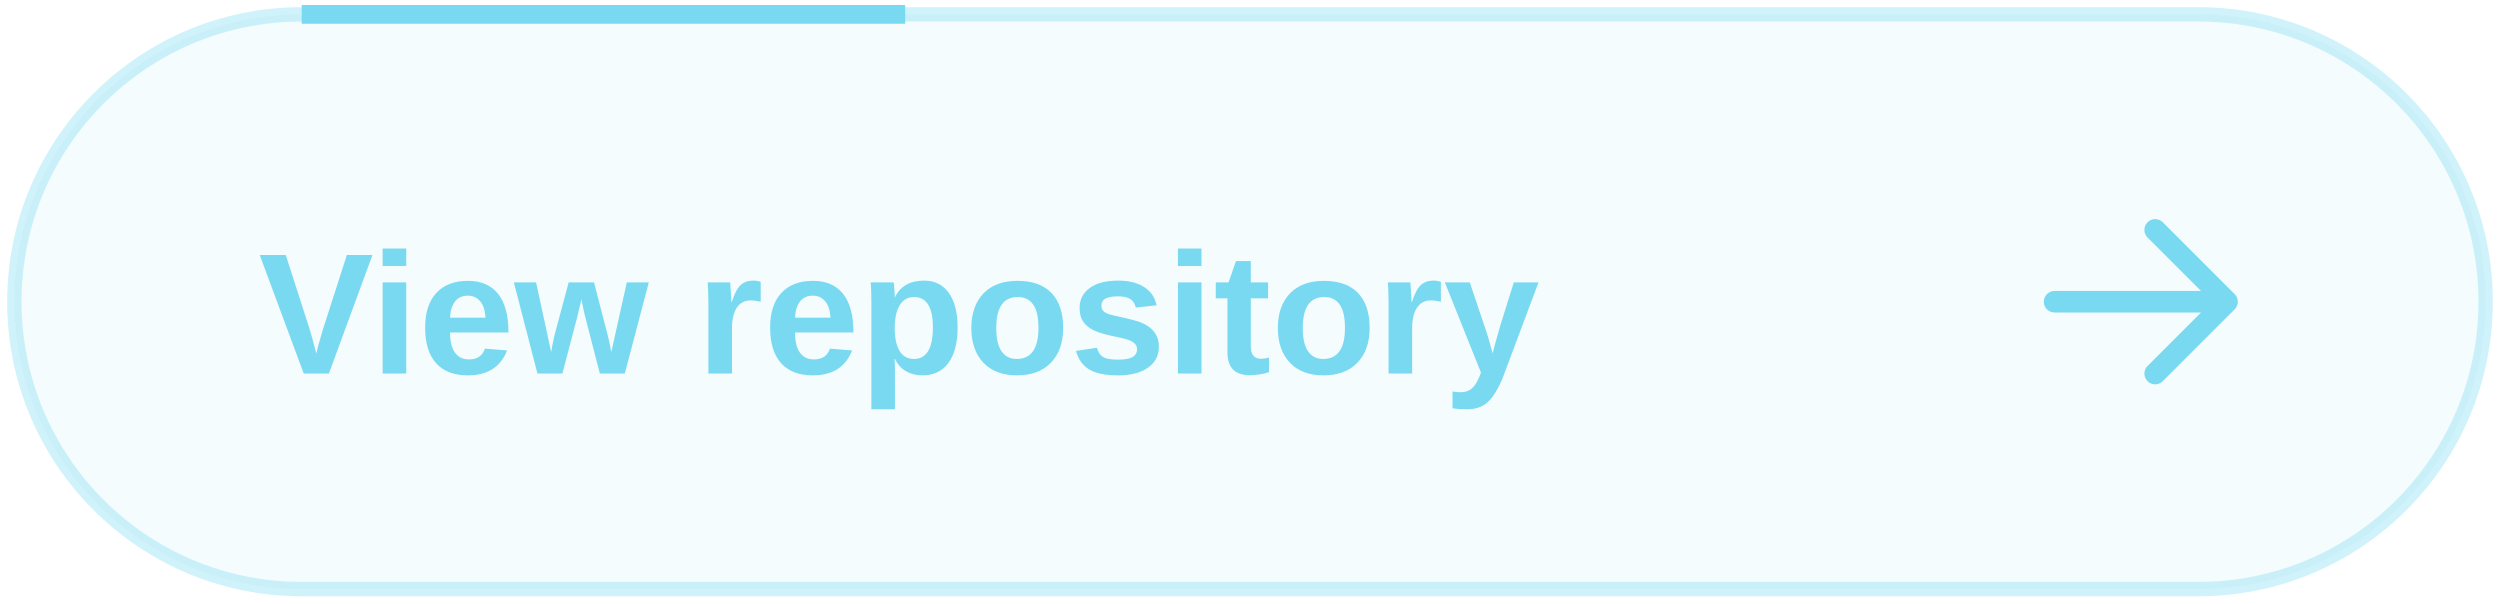
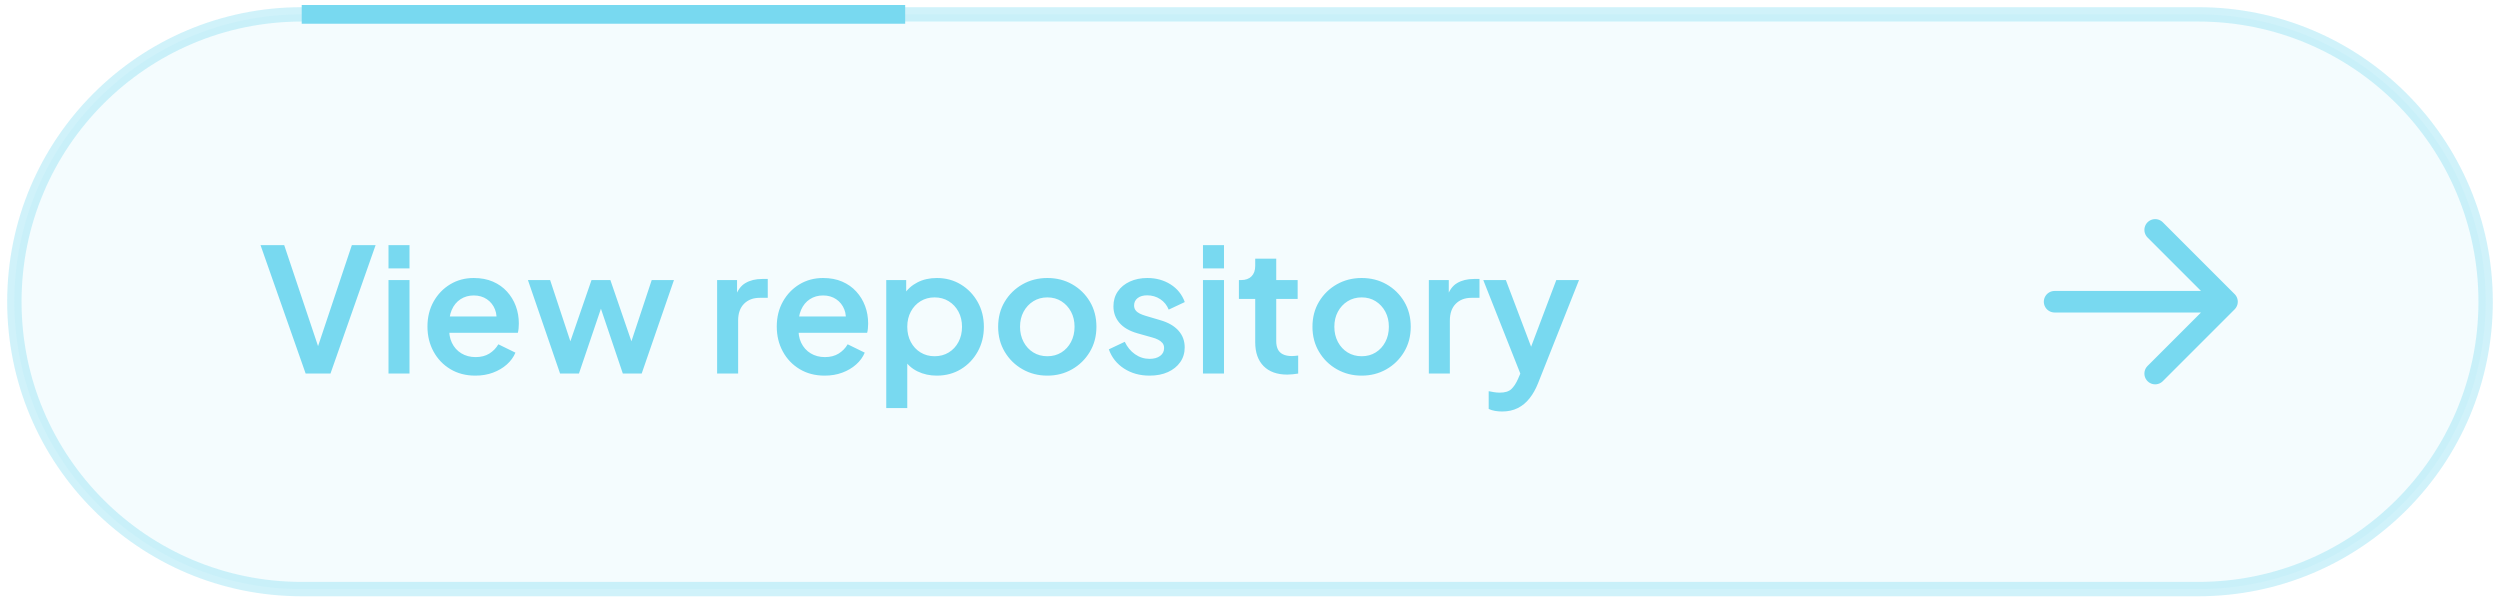
<svg xmlns="http://www.w3.org/2000/svg" width="174" height="42" viewBox="0 0 174 42" role="img">
  <style>@keyframes flow{to{stroke-dashoffset:-400}}@keyframes arrow{0%,60%,100%{transform:translateX(0)}75%{transform:translateX(3px)}}.edge{animation:flow 10s linear infinite}.arrow{animation:arrow 5s ease-in-out infinite}@media(prefers-reduced-motion:reduce){*{animation:none!important}}</style>
  <rect x="1" y="1" width="172" height="40" rx="20" fill="#78D9F0" fill-opacity=".08" stroke="#78D9F0" stroke-opacity=".35" />
  <rect class="edge" x="1" y="1" width="172" height="40" rx="20" fill="none" stroke="#78D9F0" stroke-width="1.3" stroke-dasharray="42 358" />
-   <text x="18" y="26" font-family="Segoe UI,Arial,sans-serif" font-size="12" font-weight="650" fill="#78D9F0">View repository</text>
+   <g fill="#78D9F0" aria-label="View repository">
+     <path d="M21.273 26.0 18.132 17.06H19.78L22.3 24.578H21.974L24.489 17.06H26.142L23.001 26.0ZM27.039 26.0V19.493H28.502V26.0ZM27.039 18.68V17.06H28.502V18.68ZM33.086 26.144Q32.096 26.144 31.343 25.691Q30.591 25.238 30.171 24.462Q29.751 23.687 29.751 22.73Q29.751 21.75 30.178 20.989Q30.605 20.228 31.333 19.788Q32.061 19.349 32.974 19.349Q33.723 19.349 34.303 19.599Q34.883 19.85 35.285 20.292Q35.688 20.733 35.9 21.302Q36.111 21.87 36.111 22.514Q36.111 22.679 36.095 22.852Q36.08 23.024 36.041 23.165H30.934V22.025H35.209L34.515 22.55Q34.63 21.98 34.451 21.533Q34.272 21.086 33.886 20.825Q33.499 20.564 32.974 20.564Q32.457 20.564 32.056 20.823Q31.654 21.083 31.441 21.57Q31.229 22.056 31.273 22.742Q31.221 23.375 31.448 23.851Q31.675 24.328 32.108 24.591Q32.541 24.854 33.1 24.854Q33.666 24.854 34.06 24.608Q34.453 24.362 34.686 23.963L35.874 24.544Q35.682 25.006 35.275 25.368Q34.867 25.73 34.31 25.937Q33.753 26.144 33.086 26.144ZM38.982 26.0 36.744 19.493H38.289L39.963 24.558L39.423 24.551L41.169 19.493H42.482L44.22 24.551L43.68 24.558L45.359 19.493H46.907L44.661 26.0H43.349L41.583 20.77H42.068L40.294 26.0ZM49.911 26.0V19.493H51.299V20.872L51.179 20.671Q51.399 19.982 51.884 19.699Q52.368 19.416 53.043 19.416H53.436V20.729H52.872Q52.199 20.729 51.786 21.142Q51.374 21.556 51.374 22.31V26.0ZM57.398 26.144Q56.408 26.144 55.655 25.691Q54.903 25.238 54.483 24.462Q54.063 23.687 54.063 22.73Q54.063 21.75 54.49 20.989Q54.917 20.228 55.645 19.788Q56.373 19.349 57.287 19.349Q58.035 19.349 58.615 19.599Q59.195 19.85 59.597 20.292Q60 20.733 60.212 21.302Q60.423 21.87 60.423 22.514Q60.423 22.679 60.407 22.852Q60.392 23.024 60.353 23.165H55.247V22.025H59.522L58.827 22.55Q58.943 21.98 58.763 21.533Q58.584 21.086 58.198 20.825Q57.812 20.564 57.287 20.564Q56.769 20.564 56.368 20.823Q55.967 21.083 55.754 21.57Q55.541 22.056 55.586 22.742Q55.533 23.375 55.76 23.851Q55.988 24.328 56.42 24.591Q56.853 24.854 57.413 24.854Q57.978 24.854 58.372 24.608Q58.766 24.362 58.998 23.963L60.186 24.544Q59.994 25.006 59.587 25.368Q59.18 25.73 58.622 25.937Q58.065 26.144 57.398 26.144ZM61.683 28.4V19.493H63.071V20.813L62.919 20.494Q63.266 19.956 63.855 19.653Q64.445 19.349 65.205 19.349Q66.132 19.349 66.872 19.798Q67.613 20.247 68.045 21.015Q68.478 21.782 68.478 22.747Q68.478 23.699 68.049 24.472Q67.62 25.245 66.88 25.695Q66.14 26.144 65.198 26.144Q64.467 26.144 63.861 25.849Q63.255 25.553 62.912 24.992L63.146 24.71V28.4ZM65.045 24.794Q65.603 24.794 66.034 24.53Q66.465 24.266 66.71 23.802Q66.956 23.337 66.956 22.747Q66.956 22.151 66.71 21.693Q66.465 21.235 66.034 20.967Q65.603 20.699 65.045 20.699Q64.502 20.699 64.07 20.963Q63.638 21.227 63.392 21.691Q63.146 22.155 63.146 22.747Q63.146 23.337 63.392 23.802Q63.638 24.266 64.07 24.53Q64.502 24.794 65.045 24.794ZM72.897 26.144Q71.948 26.144 71.17 25.702Q70.392 25.261 69.932 24.491Q69.471 23.721 69.471 22.742Q69.471 21.759 69.929 20.996Q70.388 20.233 71.163 19.791Q71.939 19.349 72.897 19.349Q73.856 19.349 74.627 19.788Q75.399 20.228 75.855 20.992Q76.311 21.755 76.311 22.742Q76.311 23.726 75.848 24.495Q75.386 25.265 74.614 25.704Q73.842 26.144 72.897 26.144ZM72.897 24.794Q73.448 24.794 73.872 24.53Q74.297 24.266 74.543 23.799Q74.789 23.333 74.789 22.742Q74.789 22.151 74.543 21.693Q74.297 21.235 73.872 20.967Q73.448 20.699 72.897 20.699Q72.347 20.699 71.918 20.967Q71.49 21.235 71.242 21.693Q70.994 22.151 70.994 22.742Q70.994 23.333 71.242 23.799Q71.49 24.266 71.918 24.53Q72.347 24.794 72.897 24.794ZM80.013 26.144Q78.992 26.144 78.232 25.65Q77.472 25.155 77.175 24.314L78.284 23.789Q78.545 24.34 79.001 24.657Q79.458 24.976 80.013 24.976Q80.469 24.976 80.745 24.772Q81.021 24.569 81.021 24.226Q81.021 24.009 80.904 23.871Q80.787 23.733 80.603 23.64Q80.418 23.547 80.211 23.492L79.167 23.198Q78.332 22.961 77.913 22.471Q77.495 21.982 77.495 21.322Q77.495 20.727 77.798 20.285Q78.101 19.843 78.638 19.596Q79.175 19.349 79.857 19.349Q80.763 19.349 81.467 19.79Q82.17 20.231 82.461 21.024L81.341 21.55Q81.161 21.092 80.756 20.823Q80.351 20.555 79.844 20.555Q79.424 20.555 79.178 20.748Q78.933 20.942 78.933 21.257Q78.933 21.461 79.041 21.601Q79.149 21.74 79.334 21.829Q79.518 21.917 79.731 21.98L80.784 22.292Q81.587 22.527 82.021 23.011Q82.455 23.495 82.455 24.18Q82.455 24.761 82.146 25.203Q81.837 25.646 81.291 25.895Q80.745 26.144 80.013 26.144ZM83.727 26.0V19.493H85.19V26.0ZM83.727 18.68V17.06H85.19V18.68ZM89.598 26.072Q88.532 26.072 87.947 25.482Q87.363 24.892 87.363 23.82V20.806H86.228V19.493H86.378Q86.846 19.493 87.104 19.234Q87.363 18.976 87.363 18.508V18.005H88.826V19.493H90.317V20.806H88.826V23.745Q88.826 24.077 88.937 24.308Q89.048 24.539 89.293 24.66Q89.538 24.782 89.919 24.782Q90.008 24.782 90.125 24.77Q90.242 24.758 90.353 24.746V26.0Q90.186 26.029 89.976 26.05Q89.766 26.072 89.598 26.072ZM94.773 26.144Q93.824 26.144 93.046 25.702Q92.268 25.261 91.808 24.491Q91.347 23.721 91.347 22.742Q91.347 21.759 91.805 20.996Q92.264 20.233 93.039 19.791Q93.815 19.349 94.773 19.349Q95.732 19.349 96.503 19.788Q97.275 20.228 97.731 20.992Q98.187 21.755 98.187 22.742Q98.187 23.726 97.724 24.495Q97.262 25.265 96.49 25.704Q95.718 26.144 94.773 26.144ZM94.773 24.794Q95.324 24.794 95.748 24.53Q96.173 24.266 96.419 23.799Q96.665 23.333 96.665 22.742Q96.665 22.151 96.419 21.693Q96.173 21.235 95.748 20.967Q95.324 20.699 94.773 20.699Q94.223 20.699 93.794 20.967Q93.366 21.235 93.118 21.693Q92.87 22.151 92.87 22.742Q92.87 23.333 93.118 23.799Q93.366 24.266 93.794 24.53Q94.223 24.794 94.773 24.794ZM99.447 26.0V19.493H100.835V20.872L100.715 20.671Q100.935 19.982 101.42 19.699Q101.904 19.416 102.579 19.416H102.972V20.729H102.408Q101.735 20.729 101.322 21.142Q100.91 21.556 100.91 22.31V26.0ZM104.55 28.64Q104.298 28.64 104.055 28.599Q103.812 28.558 103.613 28.463V27.226Q103.763 27.26 103.975 27.294Q104.187 27.328 104.379 27.328Q104.93 27.328 105.189 27.081Q105.449 26.835 105.651 26.38L106.082 25.382L106.058 26.616L103.236 19.493H104.808L106.838 24.851H106.293L108.318 19.493H109.899L107.042 26.689Q106.805 27.284 106.454 27.727Q106.104 28.169 105.634 28.404Q105.164 28.64 104.55 28.64Z" />
+   </g>
  <path class="arrow" d="M143 21h12m-5-5 5 5-5 5" fill="none" stroke="#78D9F0" stroke-width="1.5" stroke-linecap="round" stroke-linejoin="round" />
</svg>
